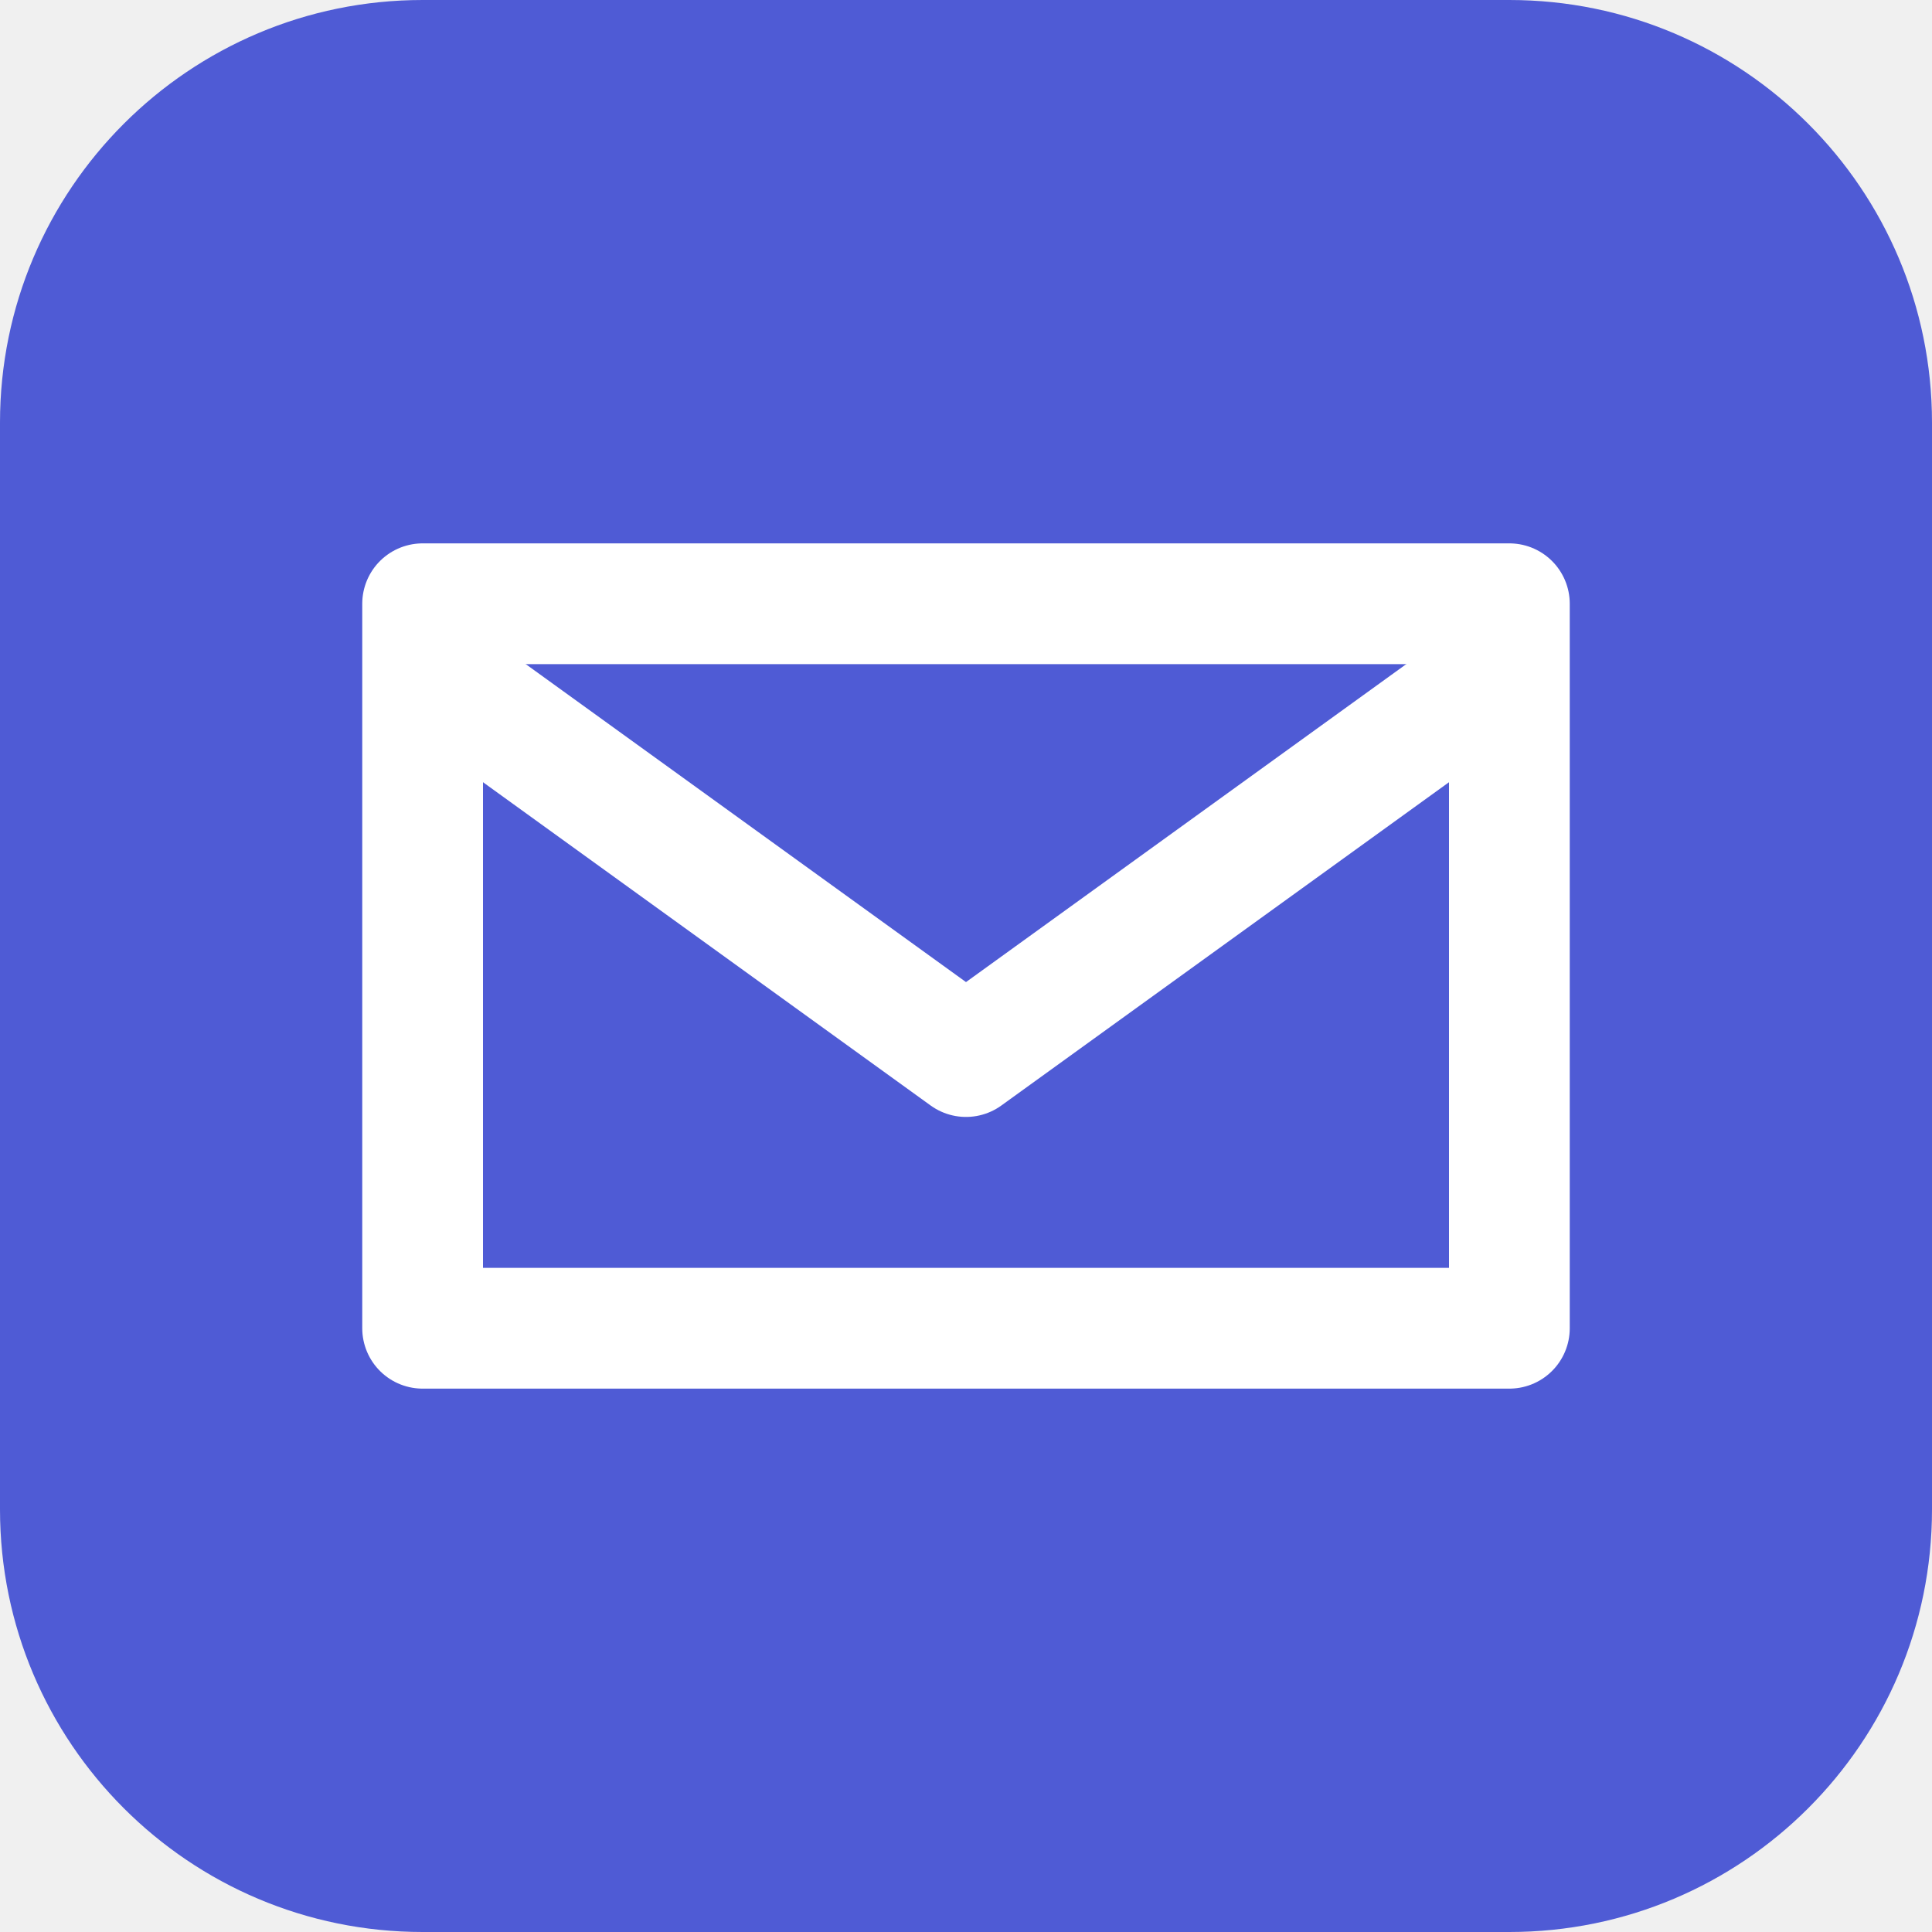
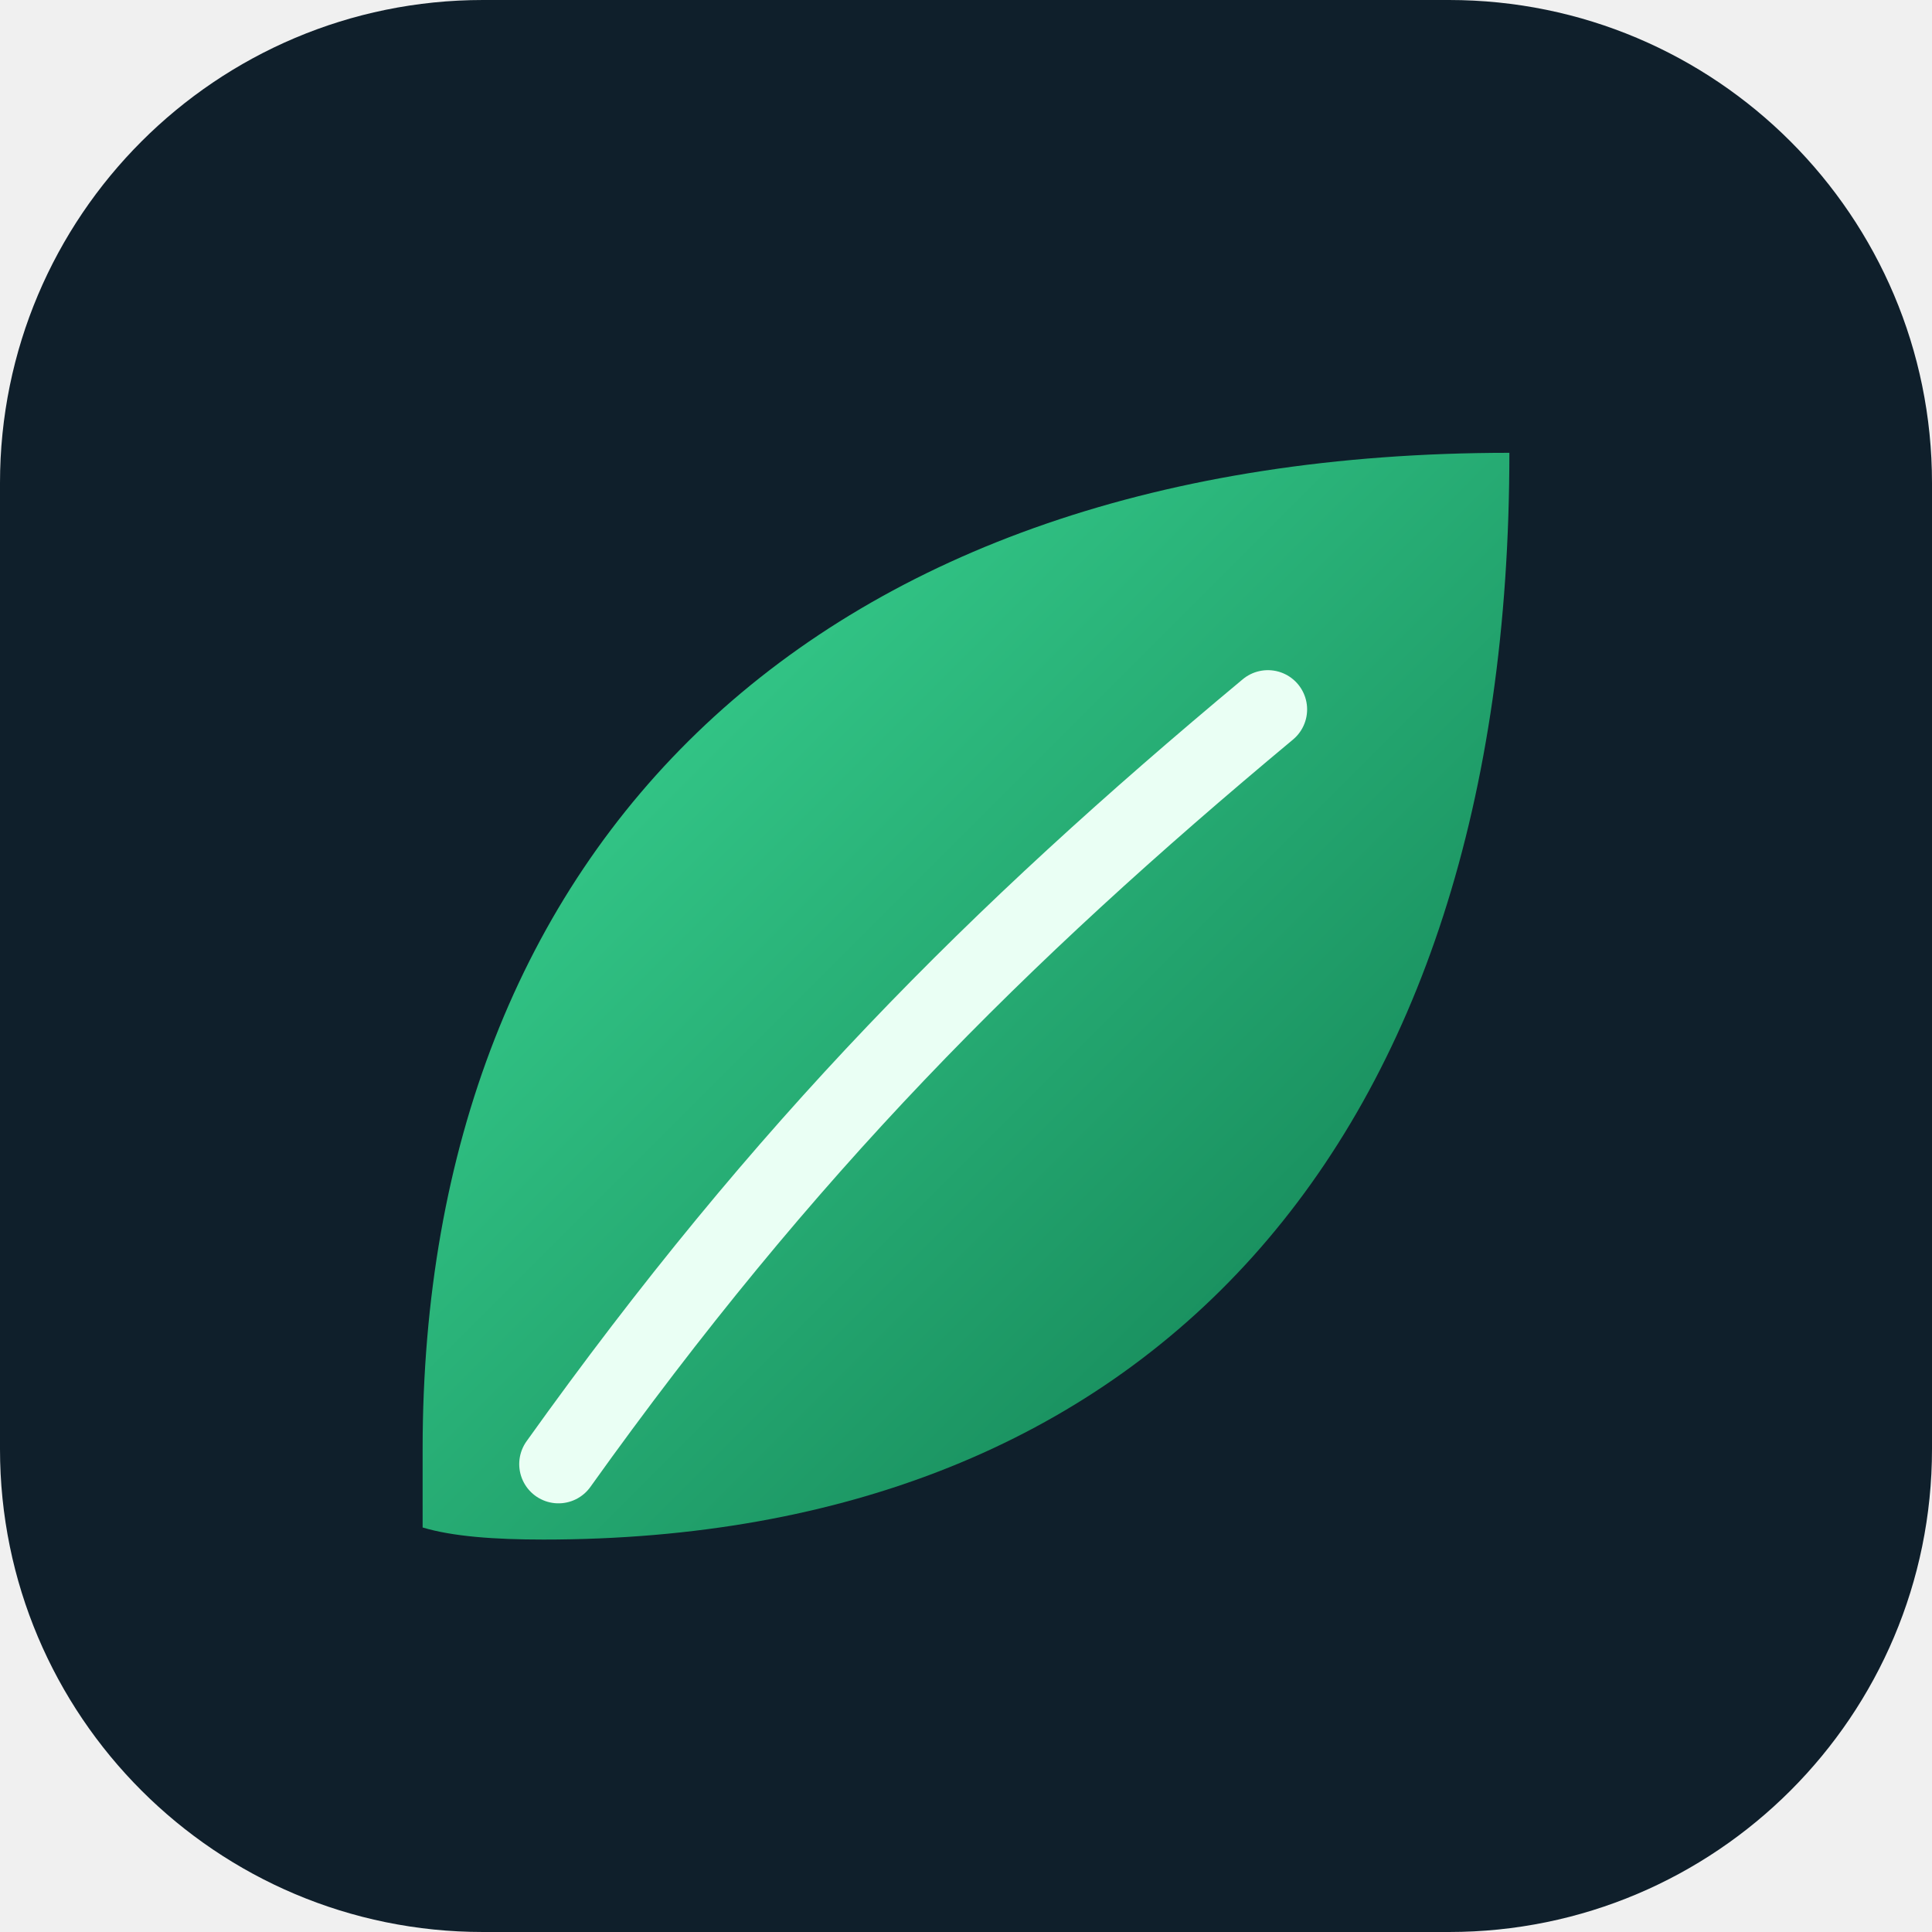
<svg xmlns="http://www.w3.org/2000/svg" viewBox="0 0 64 64">
-   <rect width="64" height="64" rx="14" fill="#4f5bd5" />
-   <path d="M14 20h36v24H14z" fill="none" stroke="#fff" stroke-width="4" stroke-linejoin="round" />
-   <path d="M14 22l18 13 18-13" fill="none" stroke="#fff" stroke-width="4" stroke-linejoin="round" />
+   <defs>
+     <linearGradient id="g" x1="0" y1="0" x2="1" y2="1">
+       <stop offset="0" stop-color="#3ddc97" />
+       <stop offset="1" stop-color="#0f7a4f" />
+     </linearGradient>
+   </defs>
+   <rect width="64" height="64" rx="16" fill="#0f1f2b" />
+   <path d="M14 48C14 28 27 15 50 15c0 23-12 36-32 36-1.6 0-3-.1-4-.4z" fill="url(#g)" />
+   <path d="M18.5 48.5C26 38 33 31 42 23.5" stroke="#eafff4" stroke-width="2.6" stroke-linecap="round" fill="none" />
</svg>
